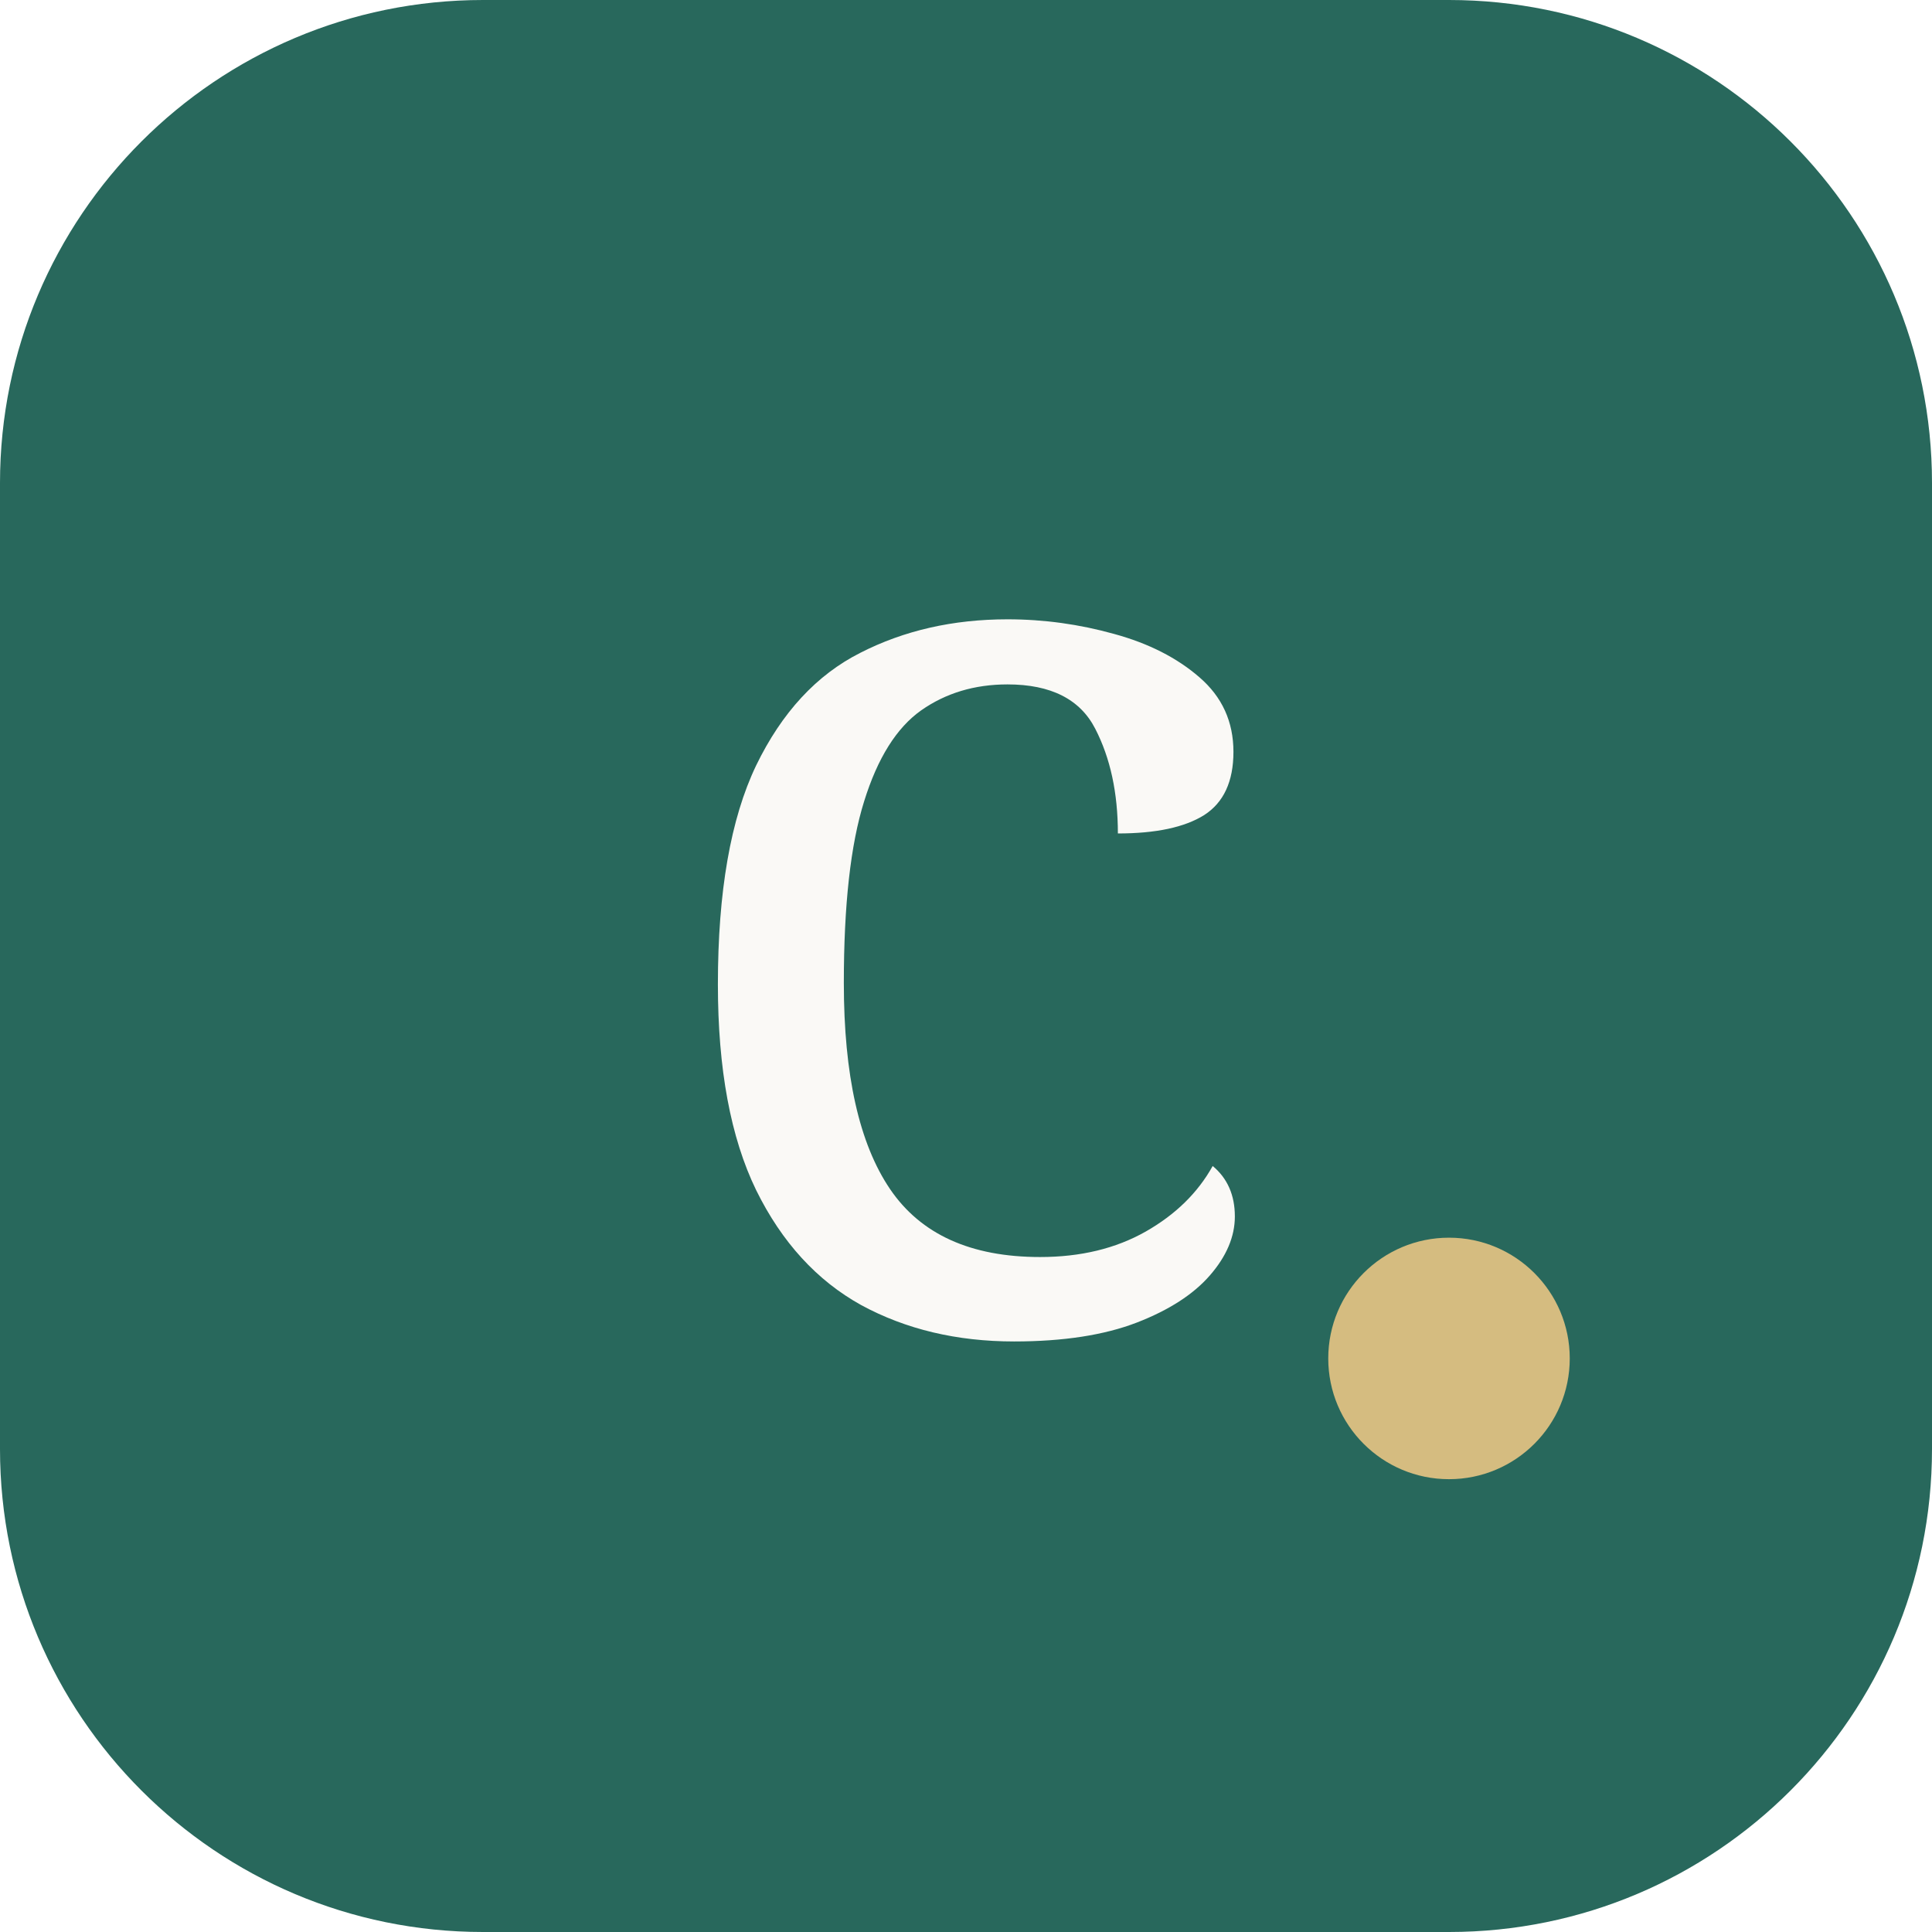
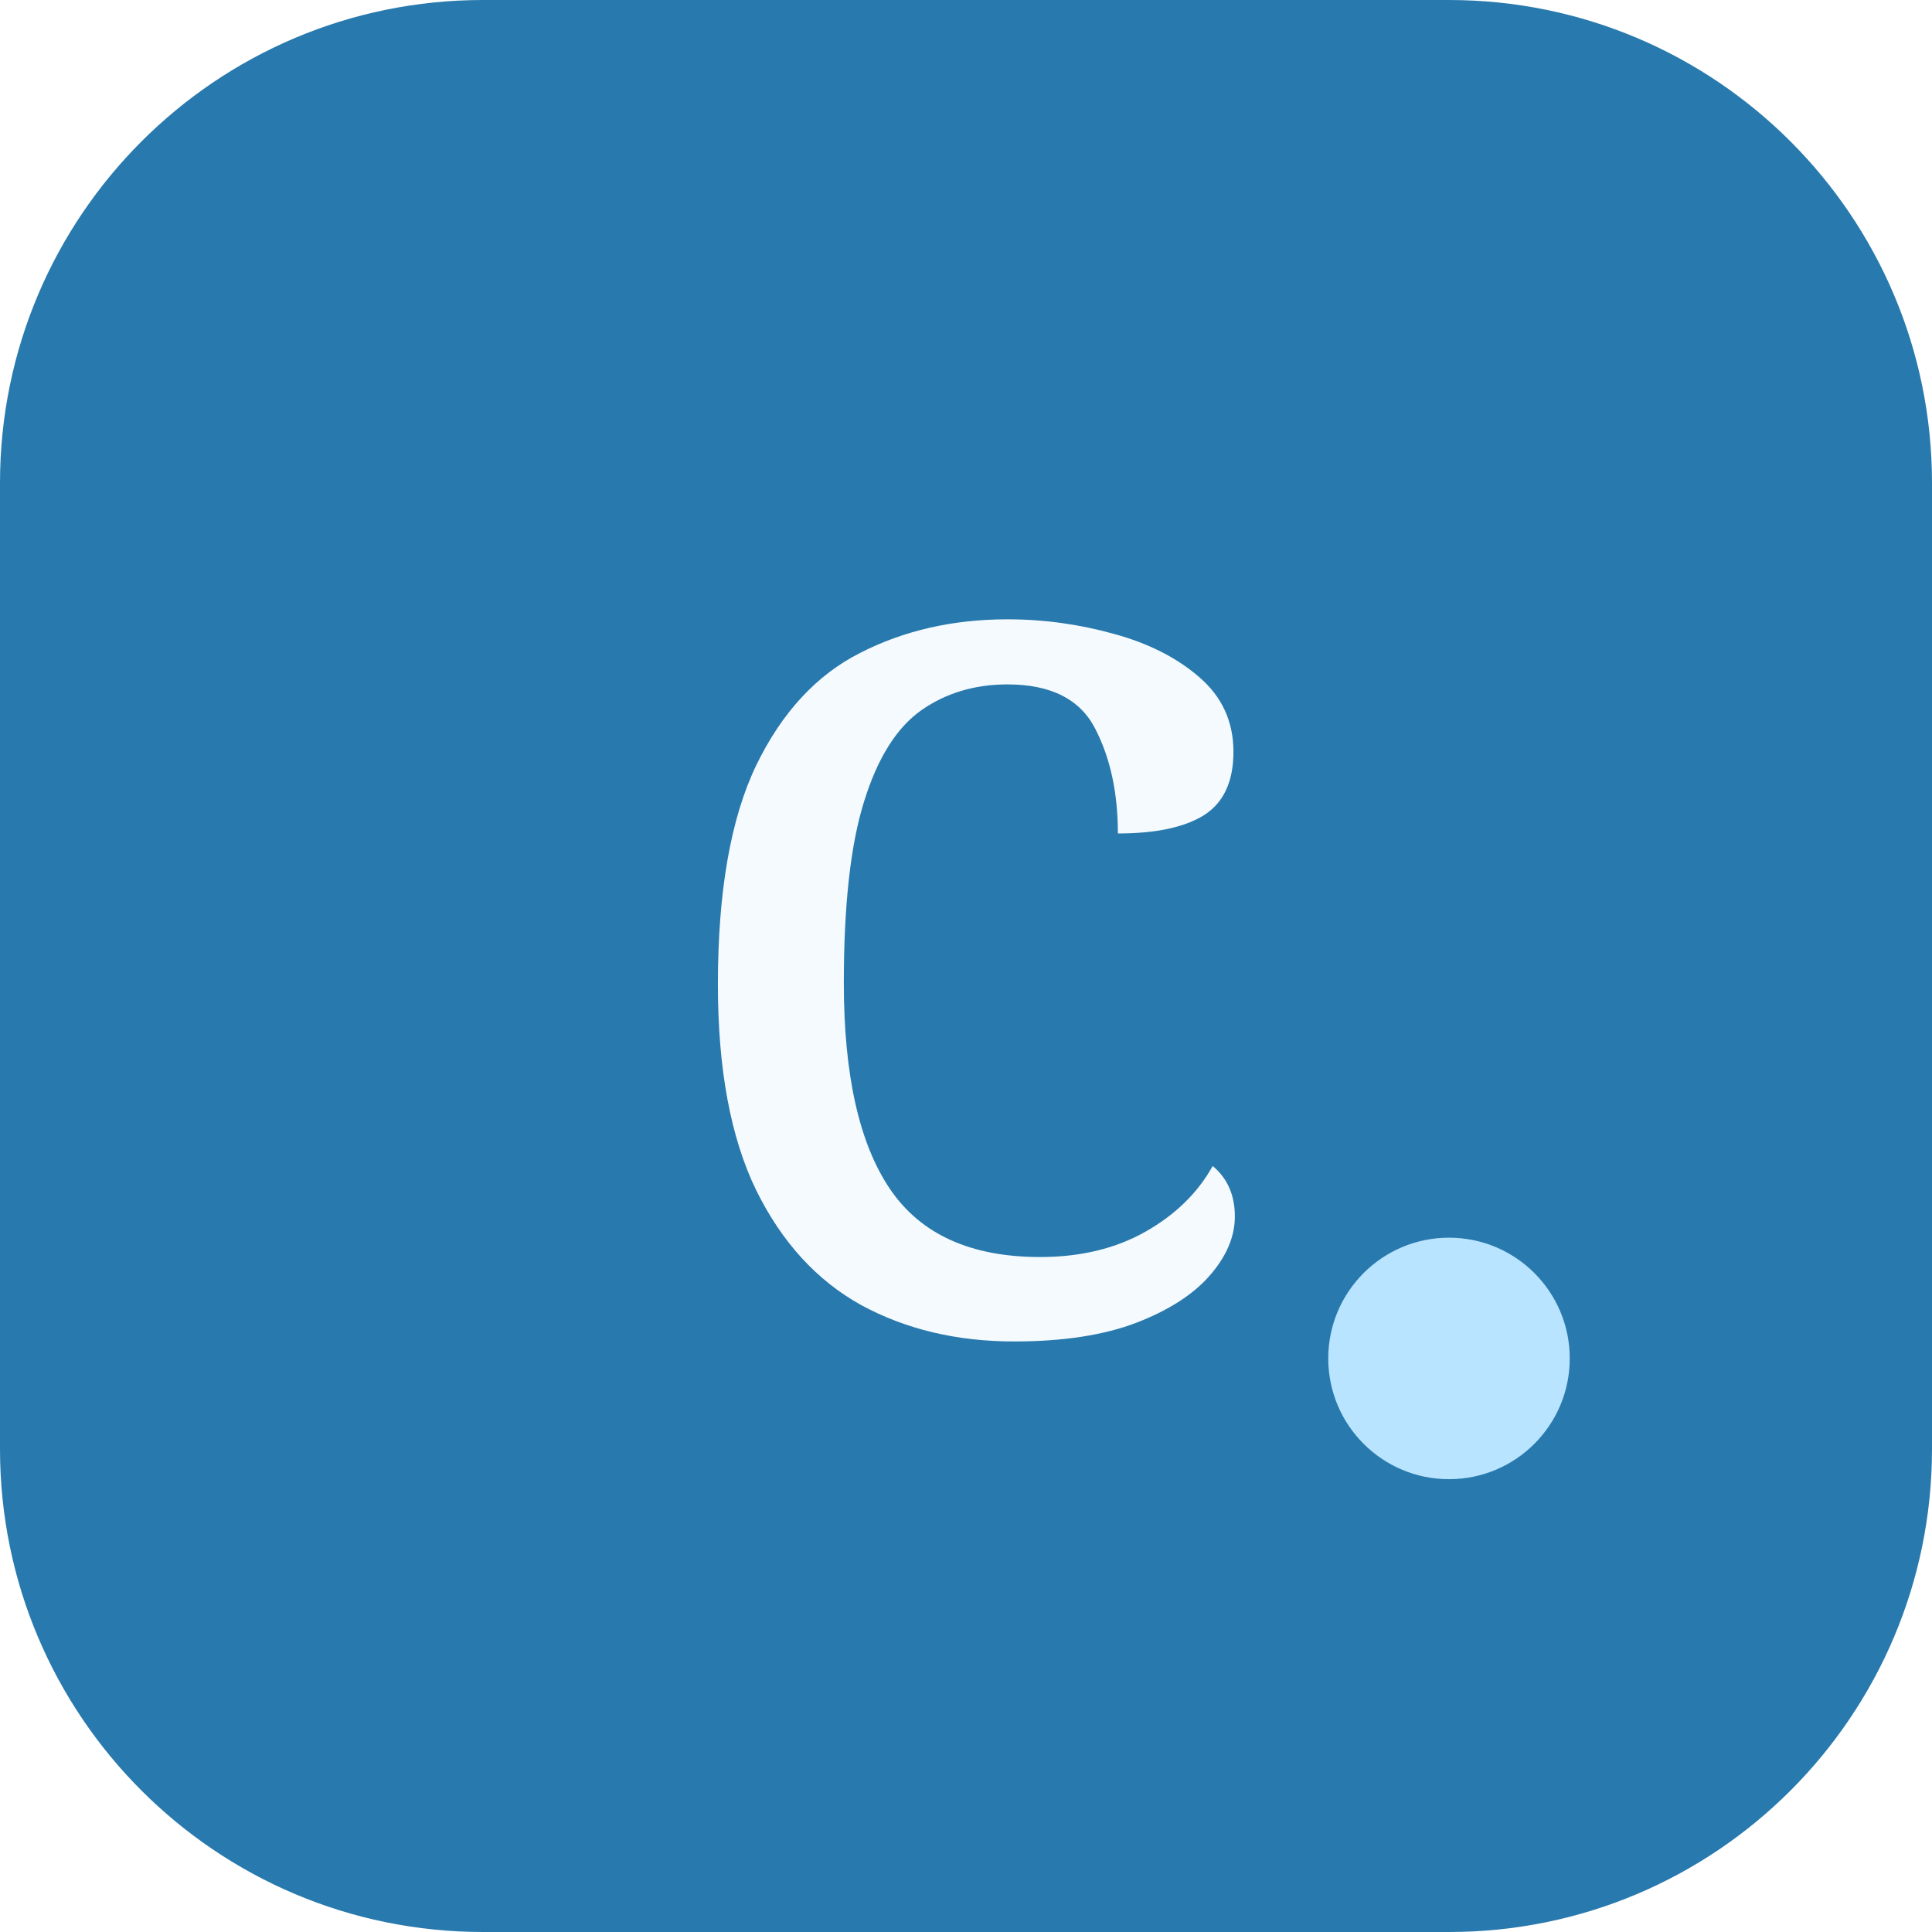
<svg xmlns="http://www.w3.org/2000/svg" viewBox="0 0 64 64">
-   <rect width="64" height="64" rx="16" fill="#28685c" />
-   <text x="32" y="44" text-anchor="middle" font-family="Georgia,serif" font-size="43" fill="#faf9f6">c</text>
-   <circle cx="48" cy="45" r="4" fill="#d5bc80" />
+   <rect width="64" height="64" rx="16" fill="#2879ad" />
+   <text x="32" y="44" text-anchor="middle" font-family="Georgia,serif" font-size="43" fill="#f5faff">c</text>
+   <circle cx="48" cy="45" r="4" fill="#b9e4ff" />
</svg>
